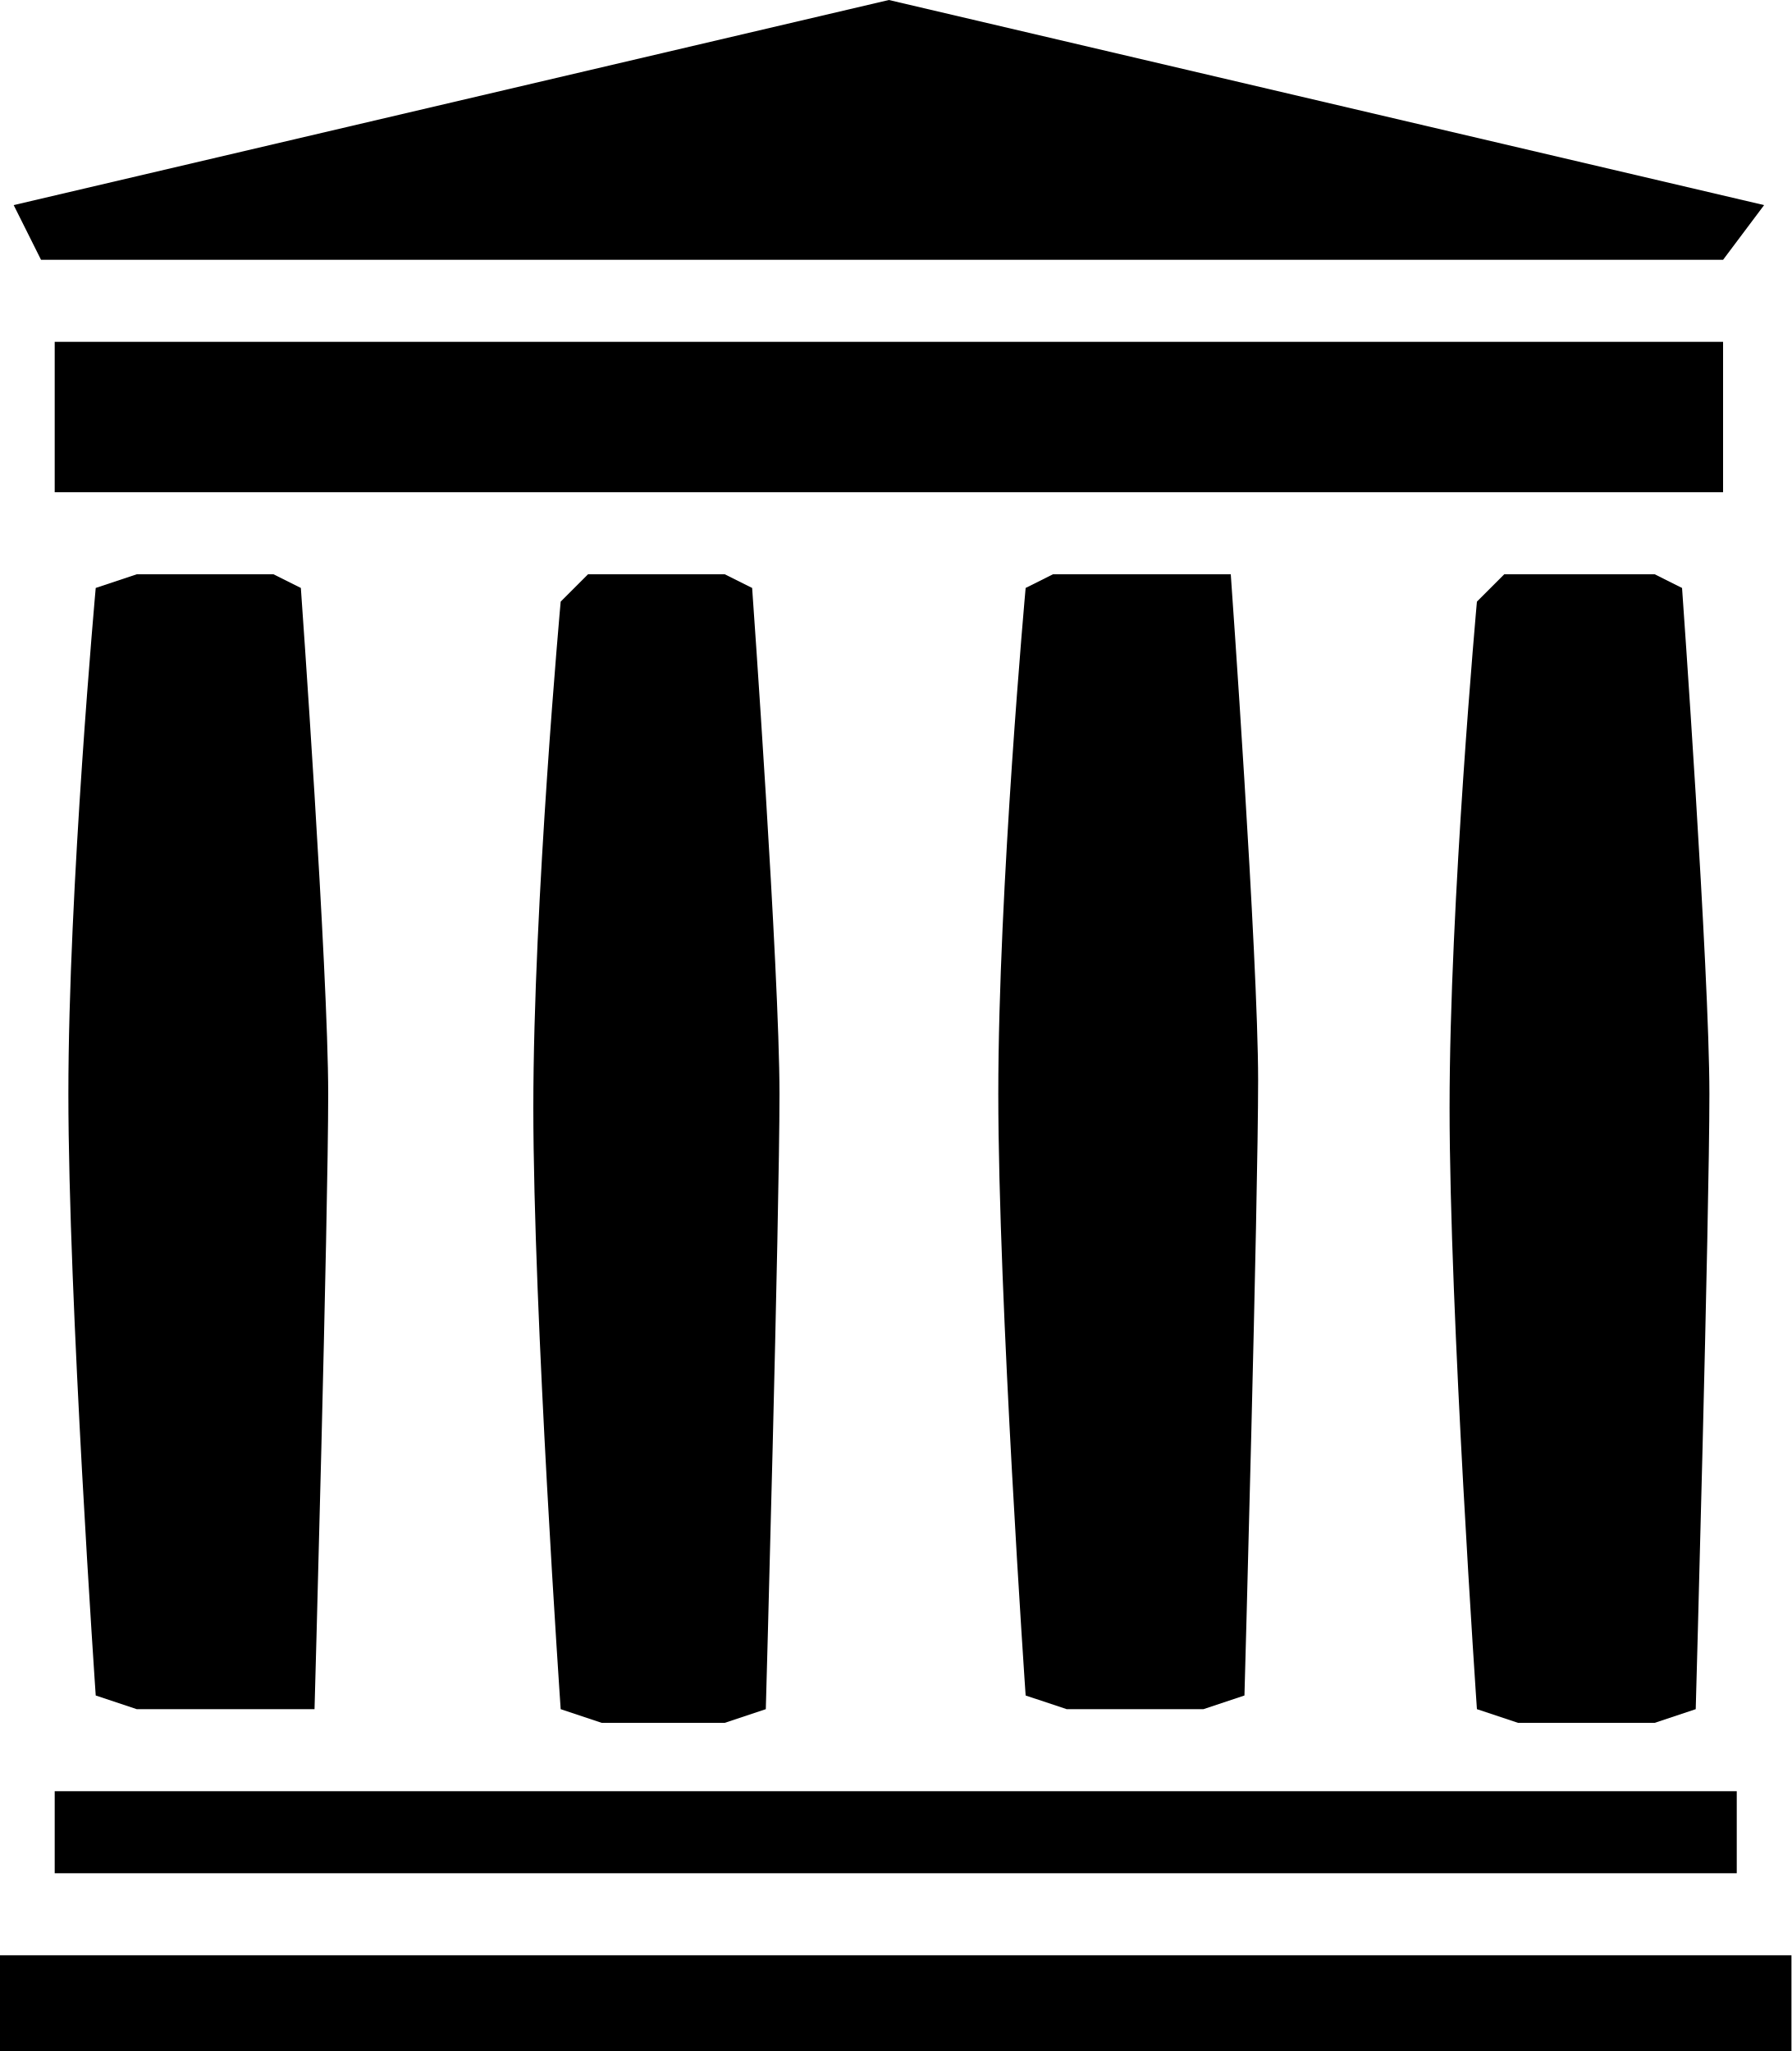
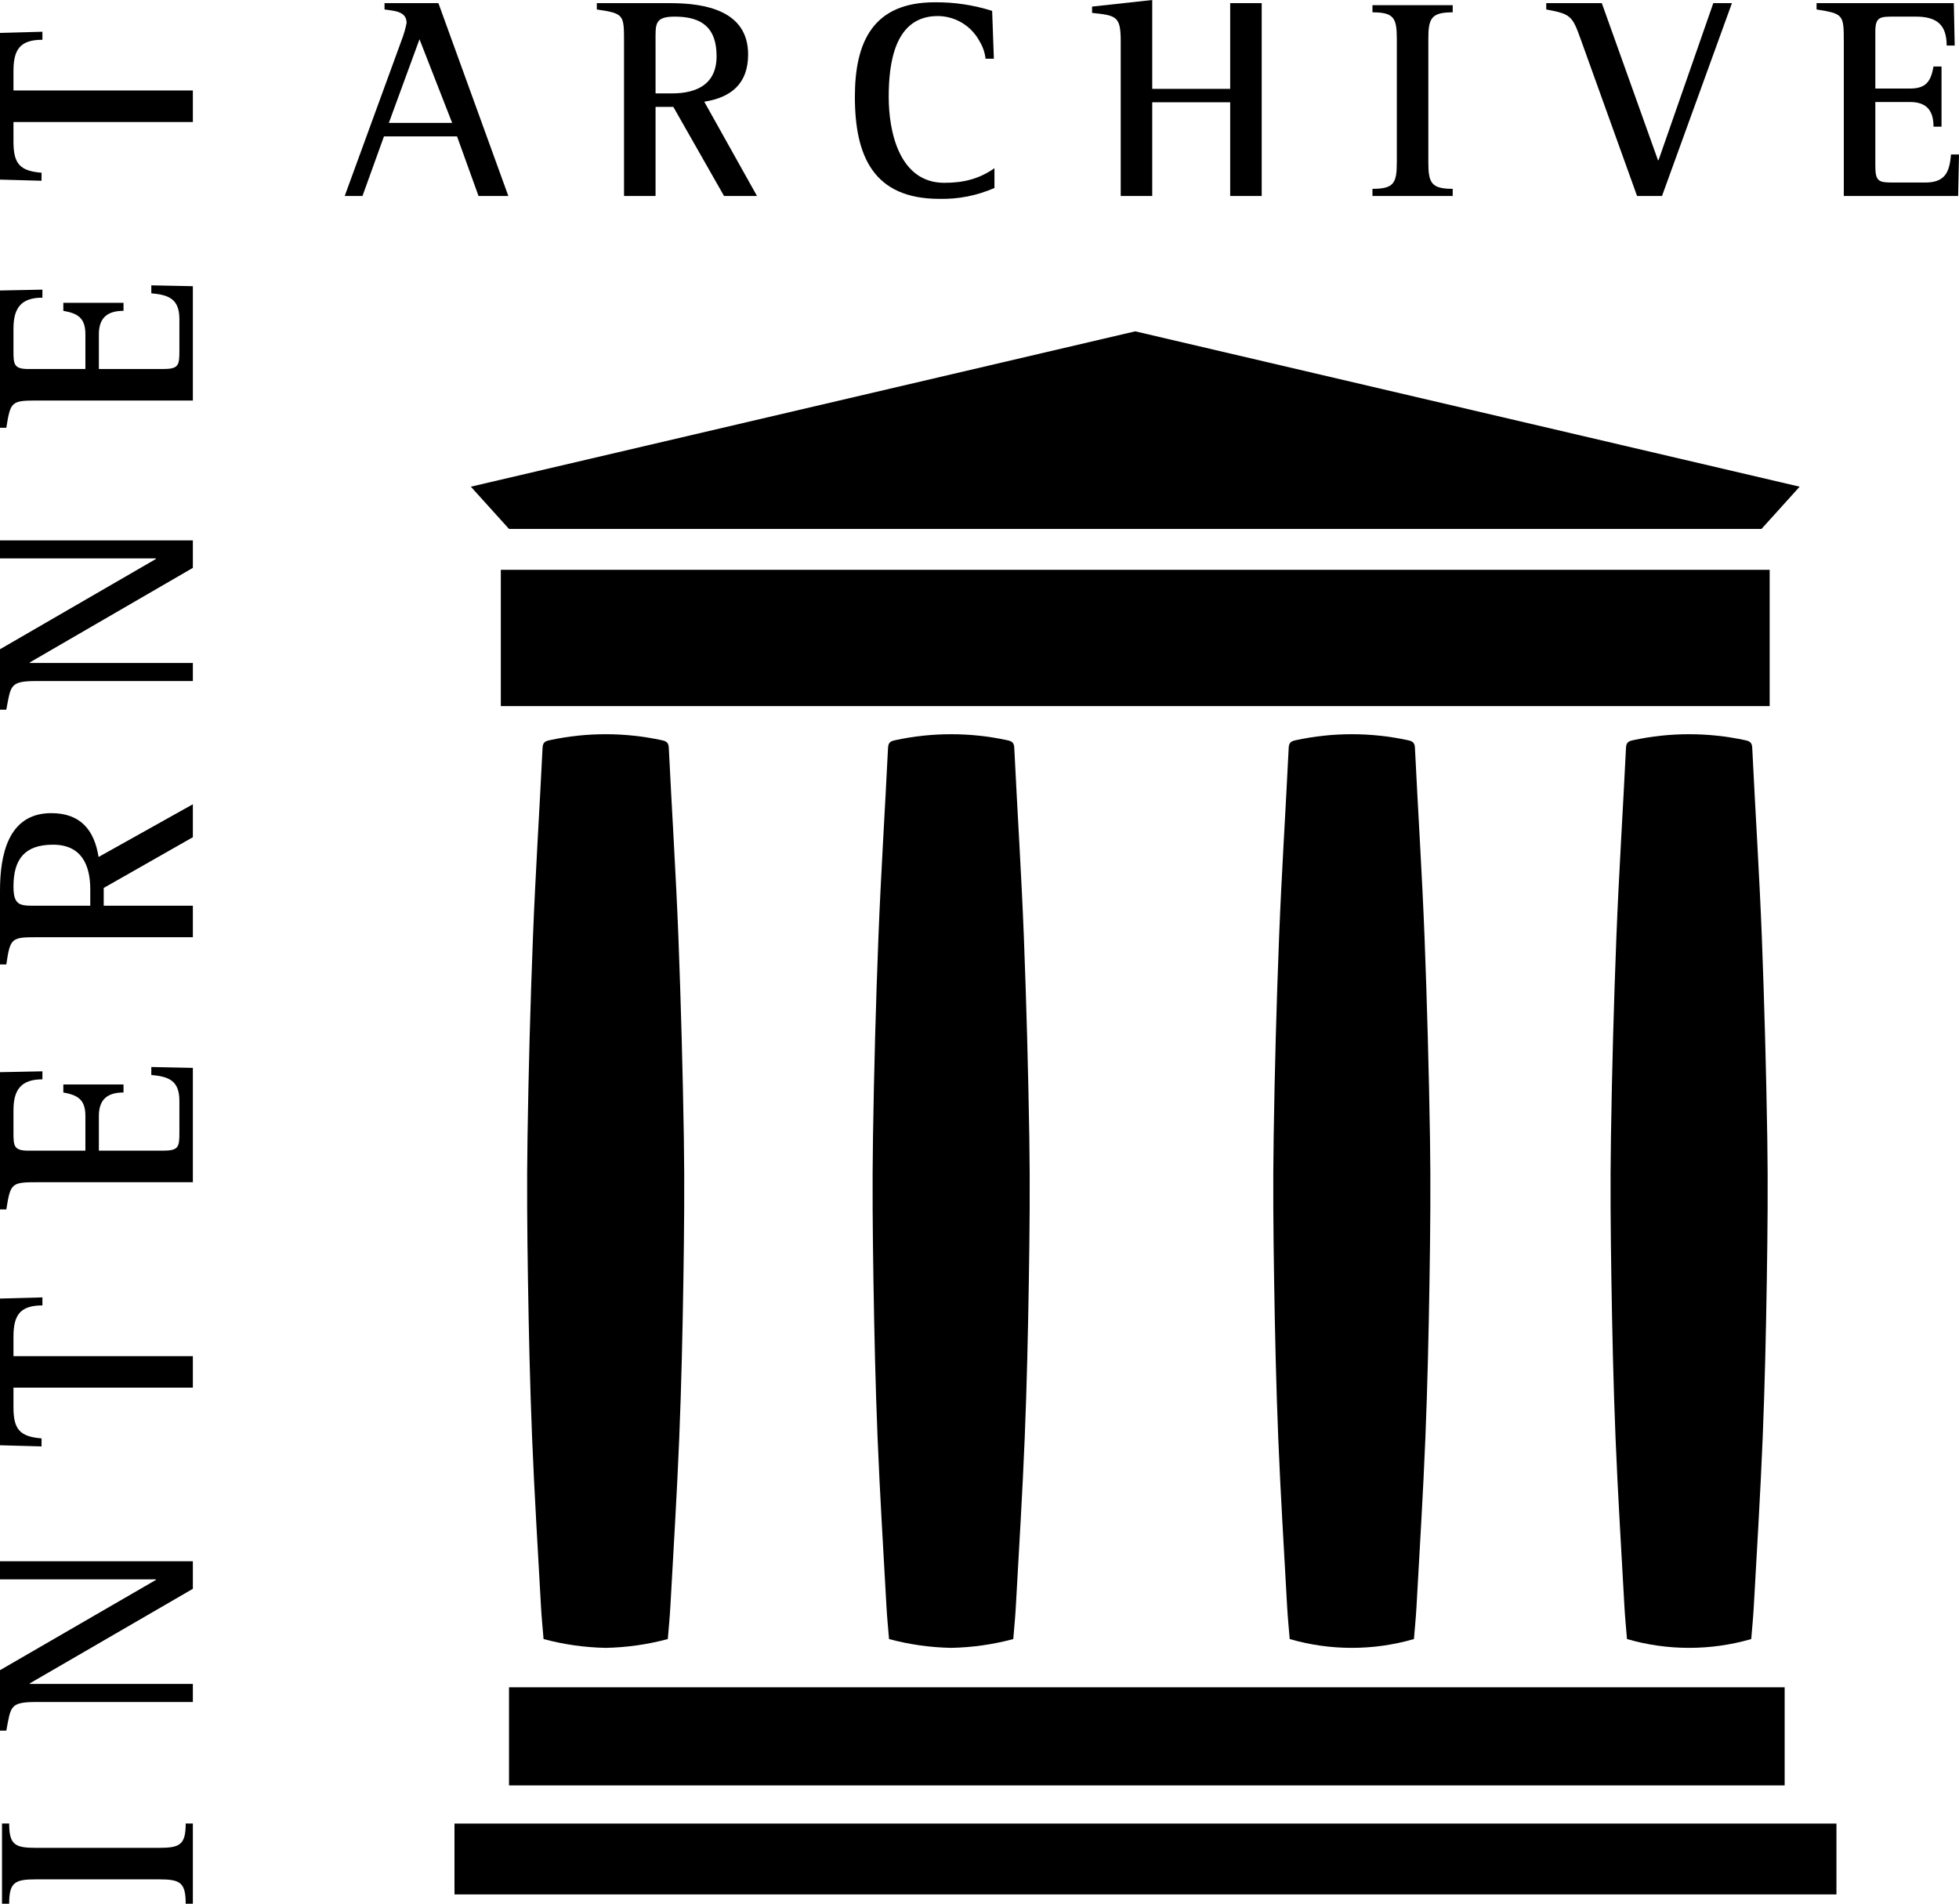
- <svg xmlns="http://www.w3.org/2000/svg" id="dia_svg__Capa_1" viewBox="0 0 13.1 15">
-   <g id="dia_svg__XMLID_37_">
-     <path id="dia_svg__XMLID_29_" class="dia_svg__st0" d="M.1 1.5l.2.4h12.3l.3-.4L6.5 0z" />
-     <path id="dia_svg__XMLID_23_" class="dia_svg__st0" d="M.4 2.5h12.2v1.1H.4z" />
-   </g>
-   <path id="dia_svg__XMLID_30_" class="dia_svg__st0" d="M1 4.2h1l.2.1s.2 2.8.2 3.7c0 .9-.1 4.5-.1 4.5H1l-.3-.1S.5 9.5.5 8s.2-3.7.2-3.7l.3-.1z" />
-   <path id="dia_svg__XMLID_32_" class="dia_svg__st0" d="M11 4.2h1.1l.2.1s.2 2.8.2 3.7c0 .9-.1 4.5-.1 4.5l-.3.1h-1l-.3-.1s-.2-2.9-.2-4.4.2-3.7.2-3.7l.2-.2z" />
-   <path id="dia_svg__XMLID_34_" class="dia_svg__st0" d="M4.3 4.2h1l.2.1s.2 2.8.2 3.7c0 .9-.1 4.5-.1 4.5l-.3.1h-.9l-.3-.1s-.2-2.9-.2-4.4.2-3.7.2-3.7l.2-.2z" />
-   <path id="dia_svg__XMLID_33_" class="dia_svg__st0" d="M7.7 4.2H9s.2 2.8.2 3.7c0 .9-.1 4.5-.1 4.5l-.3.1h-1l-.3-.1S7.3 9.5 7.3 8s.2-3.7.2-3.7l.2-.1z" />
-   <g id="dia_svg__XMLID_38_">
-     <path id="dia_svg__XMLID_31_" class="dia_svg__st0" d="M.4 13.1h12.3v.6H.4z" />
-     <path id="dia_svg__XMLID_35_" class="dia_svg__st0" d="M0 14.3h13.1v.7H0z" />
+ <svg xmlns="http://www.w3.org/2000/svg" id="Layer_1" data-name="Layer 1" viewBox="0 0 599.998 583.111">
+   <g id="A">
+     <path d="M146.564,60.034l-6.583-18.256H117.6l-6.583,18.256h-5.441L123.042,12.2a31,31,0,0,0,1.492-5.178c0-3.687-4.038-3.687-6.758-4.125V.965h16.5l21.416,59.068h-9.128Zm-18.081-48.01-9.391,25.629h19.4Z" />
+     <path d="M221.758,60.034l-15.535-27.3h-5.441v27.3h-9.655V12.9c0-8.426,0-8.776-8.338-10V.965h22.557c10.62,0,23.785,2.282,23.785,15.71,0,8.865-5.09,13.166-13.429,14.482l16.15,28.876H221.758ZM206.662,5.09c-6.319,0-5.88,2.37-5.88,7.9V28.612h5c7.636,0,13.692-2.809,13.692-11.41C219.476,8.513,215,5.09,206.662,5.09Z" />
+     <path d="M287.723,60.911c-20.187,0-25.892-13.077-25.892-31.246C261.831,12.726,267.448.7,286.319.7a56.378,56.378,0,0,1,17.554,2.633l.526,14.658h-2.545a13.007,13.007,0,0,0-1.843-5.354A14.58,14.58,0,0,0,287.2,4.914c-13.253,0-15.008,14.57-15.008,24.751,0,10.883,3.335,26.331,17.027,26.331,5.793,0,10.621-1.141,15.36-4.477v6.056A39.6,39.6,0,0,1,287.723,60.911Z" />
+     <path d="M376.778,60.034v-28.7H352.906v28.7h-9.655V12.551c0-7.636-1.4-7.812-8.776-8.6V2.019L352.906,0V27.208h23.872V.965h9.655V60.033h-9.655Z" />
+     <path d="M420.354,60.034V57.84c6.583,0,7.461-1.755,7.461-8.163V11.937c0-6.407-.878-8.163-7.461-8.163V1.58h24.575V3.774c-6.582,0-7.46,1.843-7.46,8.163v37.74c0,6.32.878,8.163,7.46,8.163v2.194Z" />
+     <path d="M509.035,60.034H501.4L484.2,12.2c-2.633-7.373-3.071-7.9-10.619-9.3V.965H490.6l17.2,48.1h.175L524.746.965h5.705Z" />
+     <path d="M599.734,60.034h-35.02V12.9c0-8.426-.088-8.688-8.339-10V.965h42.042l.264,12.99h-2.458c0-6.583-3.247-8.865-9.479-8.865H579.9c-4.037,0-5.529.088-5.529,4.564V27.12h10.62c5,0,6.407-2.282,7.2-6.758h2.457V38.794h-2.457c0-4.916-2.106-7.548-7.2-7.548h-10.62V50.818c0,4.828,1.054,5.091,5.529,5.091h9.743c5.968,0,7.46-2.984,7.9-8.6H600Z" />
+     <rect x="139.201" y="558.561" width="423.263" height="21.705" />
+     <rect x="155.897" y="516.818" width="390.704" height="30.055" />
+     <rect x="153.393" y="174.535" width="388.617" height="41.742" />
+     <polygon points="347.701 101.486 144.21 149.072 155.897 162.012 347.701 162.012 539.506 162.012 551.193 149.072 347.701 101.486" />
+     <path d="M59.068,583.111H56.874c0-6.582-1.755-7.46-8.163-7.46H10.971c-6.407,0-8.162.878-8.162,7.46H.614V558.536H2.808c0,6.583,1.843,7.461,8.162,7.461H48.711c6.319,0,8.163-.878,8.163-7.461h2.194Z" />
+     <path d="M59.068,486.655,9.127,515.619v.176H59.068v5.529H11.234c-8.25,0-7.9,1.316-9.3,8.776H0V511.581l47.746-27.648v-.175H0v-5.529H59.068Z" />
+     <path d="M12.989,399.853c-6.846,0-8.864,2.984-8.864,9.567v5.968H59.068v9.655H4.125V431.1c0,6.67,1.931,8.952,8.6,9.479v2.458L0,442.685V397.747l12.989-.351Z" />
+     <path d="M59.068,327.093v35.021H11.936c-8.426,0-8.688.087-10,8.338H0V328.41l12.989-.263V330.6c-6.583,0-8.864,3.248-8.864,9.479v6.846c0,4.037.088,5.529,4.564,5.529H26.155v-10.62c0-5-2.282-6.406-6.758-7.2v-2.457H37.829v2.457c-4.915,0-7.548,2.106-7.548,7.2v10.62H49.853c4.828,0,5.091-1.053,5.091-5.529v-9.742c0-5.969-2.984-7.46-8.6-7.9v-2.457Z" />
+     <path d="M59.068,256.44l-27.3,15.535v5.442h27.3v9.654H11.936c-8.426,0-8.776,0-10,8.338H0V272.853c0-10.62,2.282-23.786,15.71-23.786,8.864,0,13.166,5.091,14.481,13.429l28.876-16.149V256.44Zm-54.943,15.1c0,6.32,2.37,5.881,7.9,5.881H27.647v-5c0-7.636-2.809-13.692-11.41-13.692C7.548,258.722,4.125,263.2,4.125,271.536Z" />
+     <path d="M59.068,173.938,9.127,202.9v.176H59.068v5.529H11.234c-8.25,0-7.9,1.316-9.3,8.777H0V198.865l47.746-27.647v-.175H0v-5.53H59.068Z" />
+     <path d="M59.068,87.662v35.021H11.936c-8.426,0-8.688.087-10,8.337H0V88.979l12.989-.263v2.458c-6.583,0-8.864,3.247-8.864,9.479V107.5c0,4.037.088,5.529,4.564,5.529H26.155v-10.62c0-5-2.282-6.407-6.758-7.2V92.753H37.829v2.458c-4.915,0-7.548,2.106-7.548,7.2v10.62H49.853c4.828,0,5.091-1.053,5.091-5.529V97.756c0-5.968-2.984-7.46-8.6-7.9V87.4Z" />
+     <path d="M12.989,12.182c-6.846,0-8.864,2.984-8.864,9.567v5.969H59.068v9.654H4.125v6.056c0,6.671,1.931,8.953,8.6,9.479v2.458L0,55.013V10.075l12.989-.351Z" />
+     <path d="M209.446,348.42q-.5-30.75-1.669-61.487c-.756-19.3-2-38.585-2.939-57.881-.081-1.666-.787-2.026-2.169-2.328a81.268,81.268,0,0,0-34.326,0c-1.382.3-2.088.662-2.169,2.328-.939,19.3-2.183,38.579-2.939,57.881q-1.2,30.729-1.669,61.487c-.237,14.528-.09,29.067.14,43.6.254,16.121.612,32.246,1.265,48.355.7,17.288,1.782,34.562,2.731,51.839.182,3.311.521,6.613.78,9.831a79.32,79.32,0,0,0,19.025,2.7,79.327,79.327,0,0,0,19.025-2.7c.259-3.218.6-6.521.779-9.831.949-17.277,2.031-34.551,2.731-51.839.653-16.109,1.011-32.234,1.265-48.355C209.536,377.487,209.684,362.948,209.446,348.42Z" />
+     <path d="M315.257,348.42q-.5-30.75-1.67-61.487c-.757-19.3-2-38.585-2.939-57.881-.081-1.666-.786-2.026-2.169-2.328a81.263,81.263,0,0,0-34.325,0c-1.382.3-2.088.662-2.169,2.328-.938,19.3-2.183,38.579-2.939,57.881q-1.2,30.729-1.669,61.487c-.237,14.528-.09,29.067.139,43.6.255,16.121.612,32.246,1.265,48.355.7,17.288,1.782,34.562,2.731,51.839.182,3.311.521,6.613.779,9.831a79.334,79.334,0,0,0,19.025,2.7,79.327,79.327,0,0,0,19.025-2.7c.258-3.218.6-6.521.779-9.831.948-17.277,2.03-34.551,2.73-51.839.653-16.109,1.011-32.234,1.266-48.355C315.347,377.487,315.494,362.948,315.257,348.42Z" />
+     <path d="M437.972,348.42q-.5-30.75-1.67-61.487c-.756-19.3-2-38.585-2.938-57.881-.082-1.666-.787-2.026-2.17-2.328a81.263,81.263,0,0,0-34.325,0c-1.382.3-2.088.662-2.169,2.328-.938,19.3-2.183,38.579-2.938,57.881q-1.206,30.729-1.67,61.487c-.237,14.528-.09,29.067.14,43.6.255,16.121.612,32.246,1.265,48.355.7,17.288,1.782,34.562,2.731,51.839.183,3.311.521,6.613.779,9.831a68.427,68.427,0,0,0,38.05,0c.258-3.218.6-6.521.779-9.831.949-17.277,2.03-34.551,2.731-51.839.652-16.109,1.01-32.234,1.265-48.355C438.062,377.487,438.209,362.948,437.972,348.42Z" />
+     <path d="M541.277,348.42q-.5-30.75-1.669-61.487c-.757-19.3-2-38.585-2.939-57.881-.082-1.666-.787-2.026-2.17-2.328a81.259,81.259,0,0,0-34.324,0c-1.383.3-2.088.662-2.169,2.328-.939,19.3-2.184,38.579-2.939,57.881q-1.2,30.729-1.67,61.487c-.237,14.528-.09,29.067.14,43.6.255,16.121.612,32.246,1.266,48.355.7,17.288,1.782,34.562,2.73,51.839.183,3.311.521,6.613.779,9.831a68.427,68.427,0,0,0,38.05,0c.259-3.218.6-6.521.779-9.831.949-17.277,2.031-34.551,2.731-51.839.653-16.109,1.01-32.234,1.265-48.355C541.367,377.487,541.515,362.948,541.277,348.42Z" />
  </g>
</svg>
